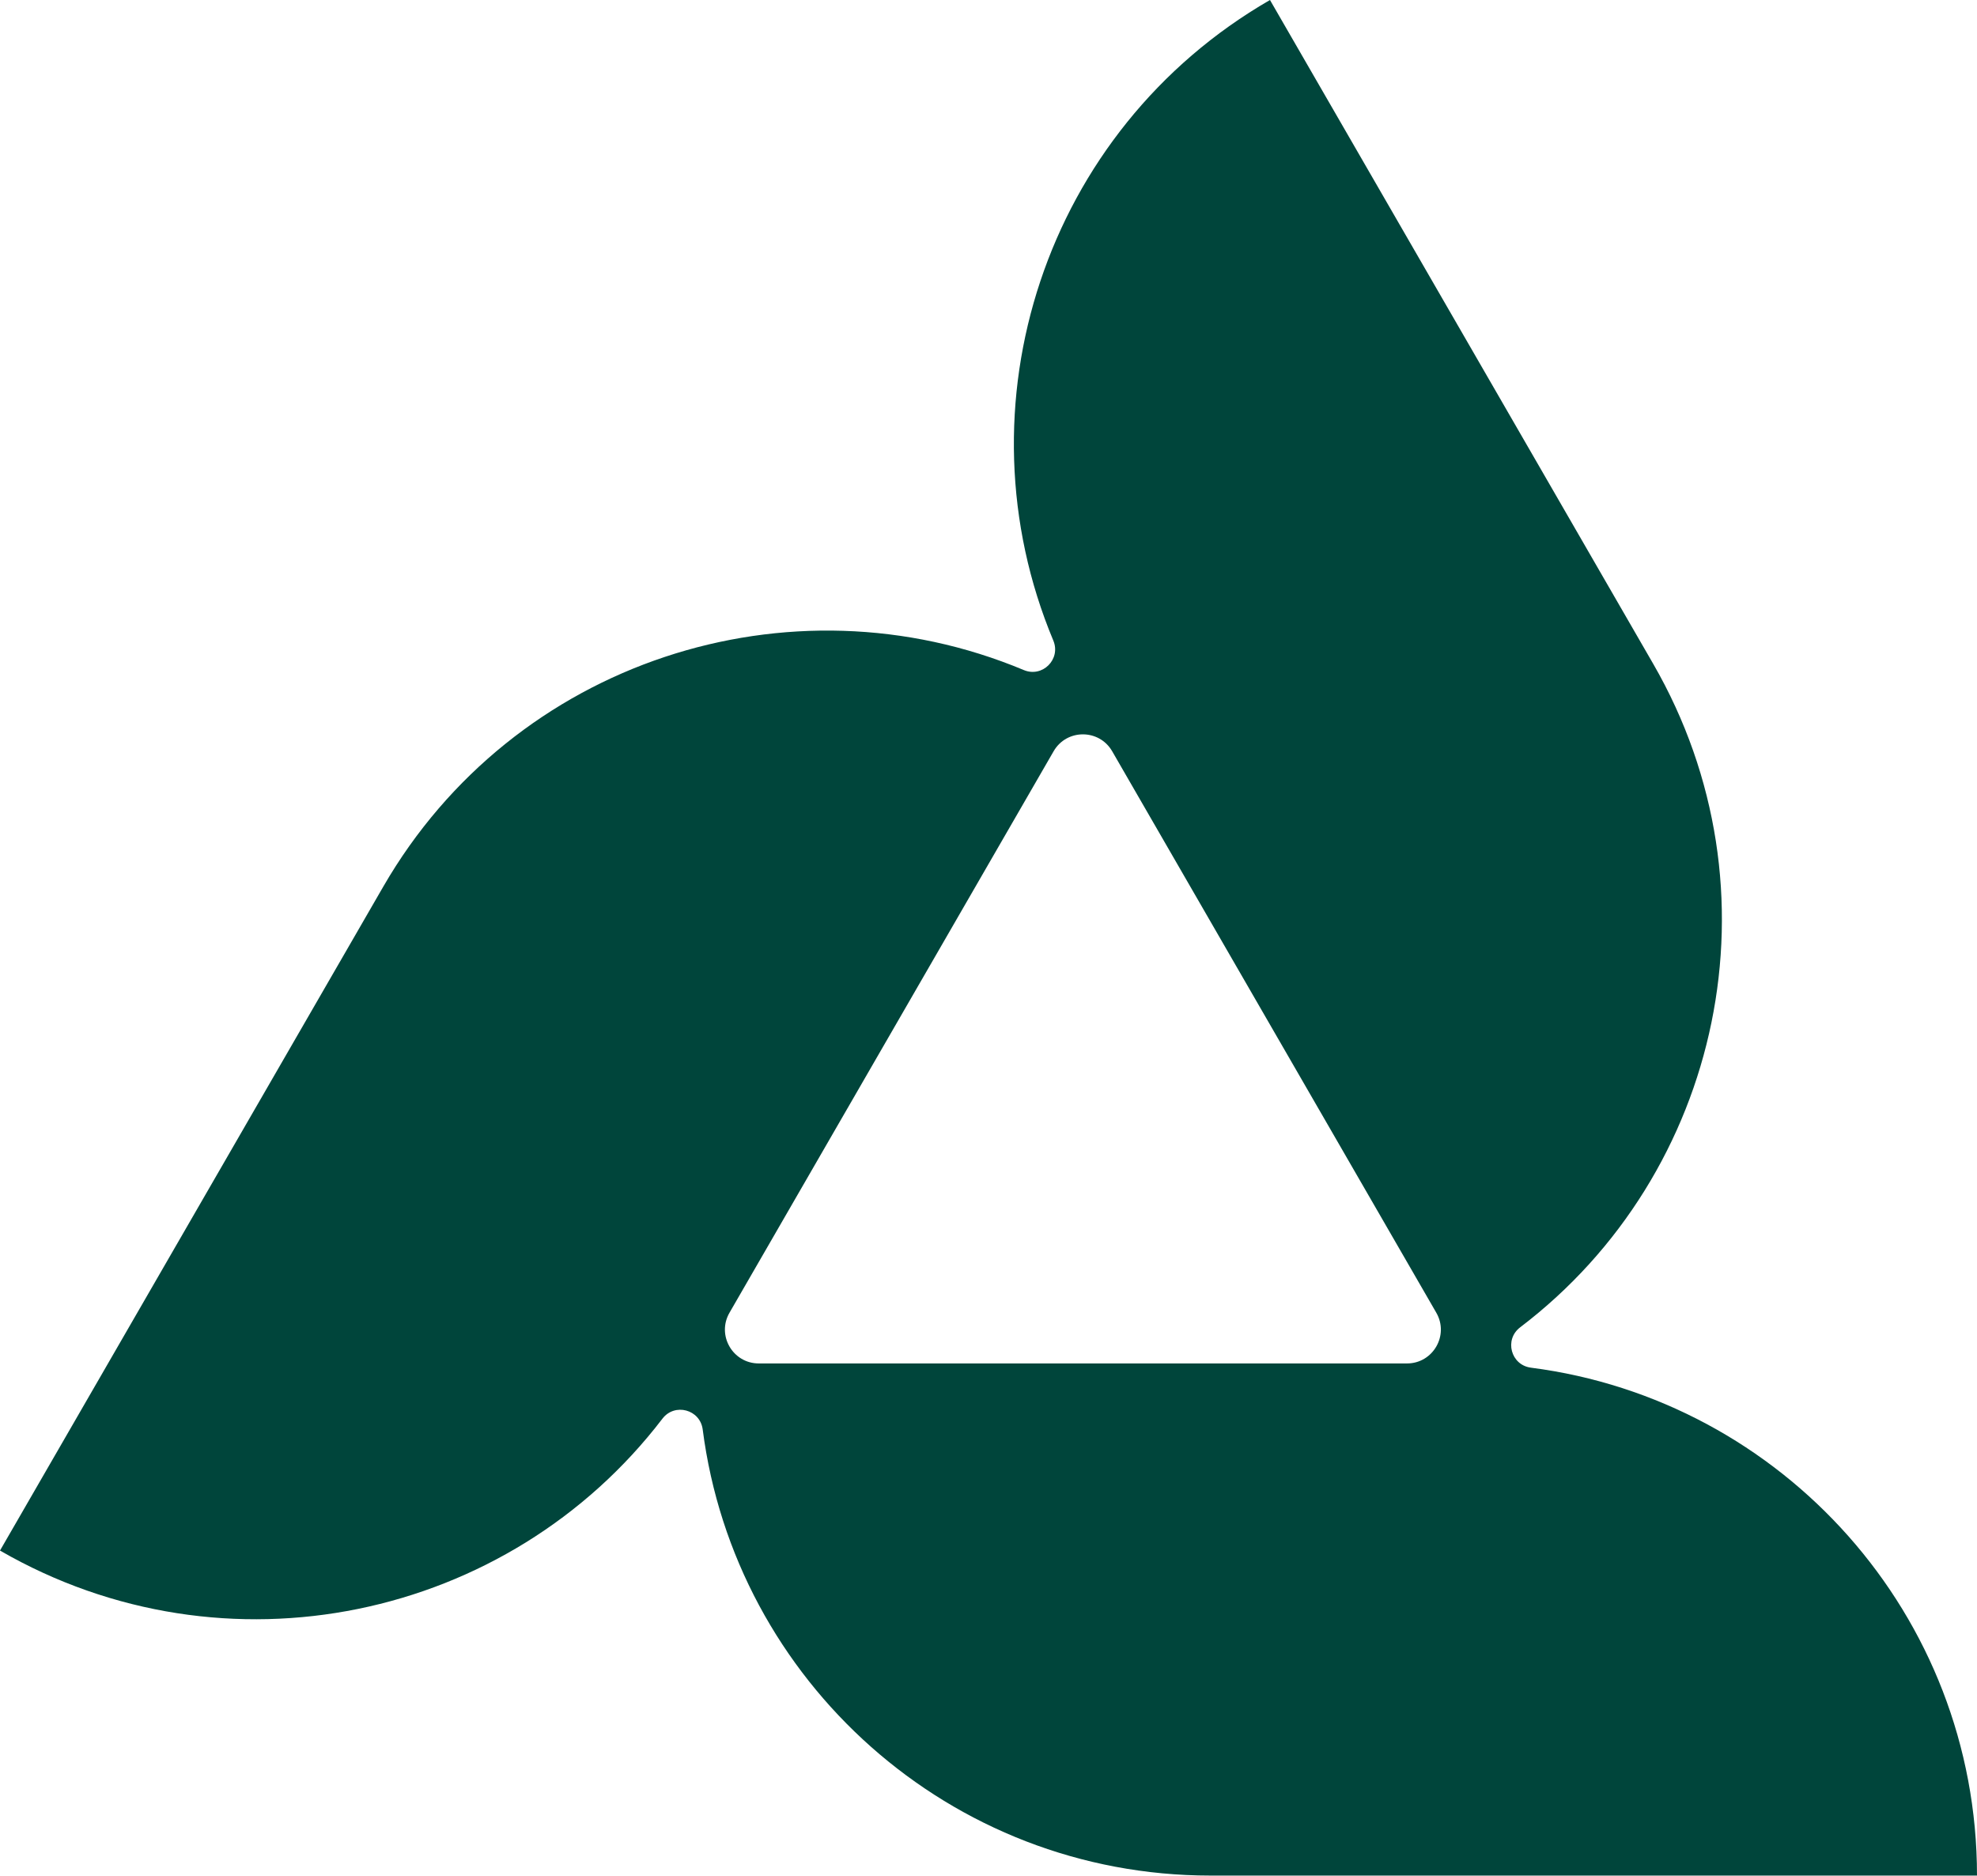
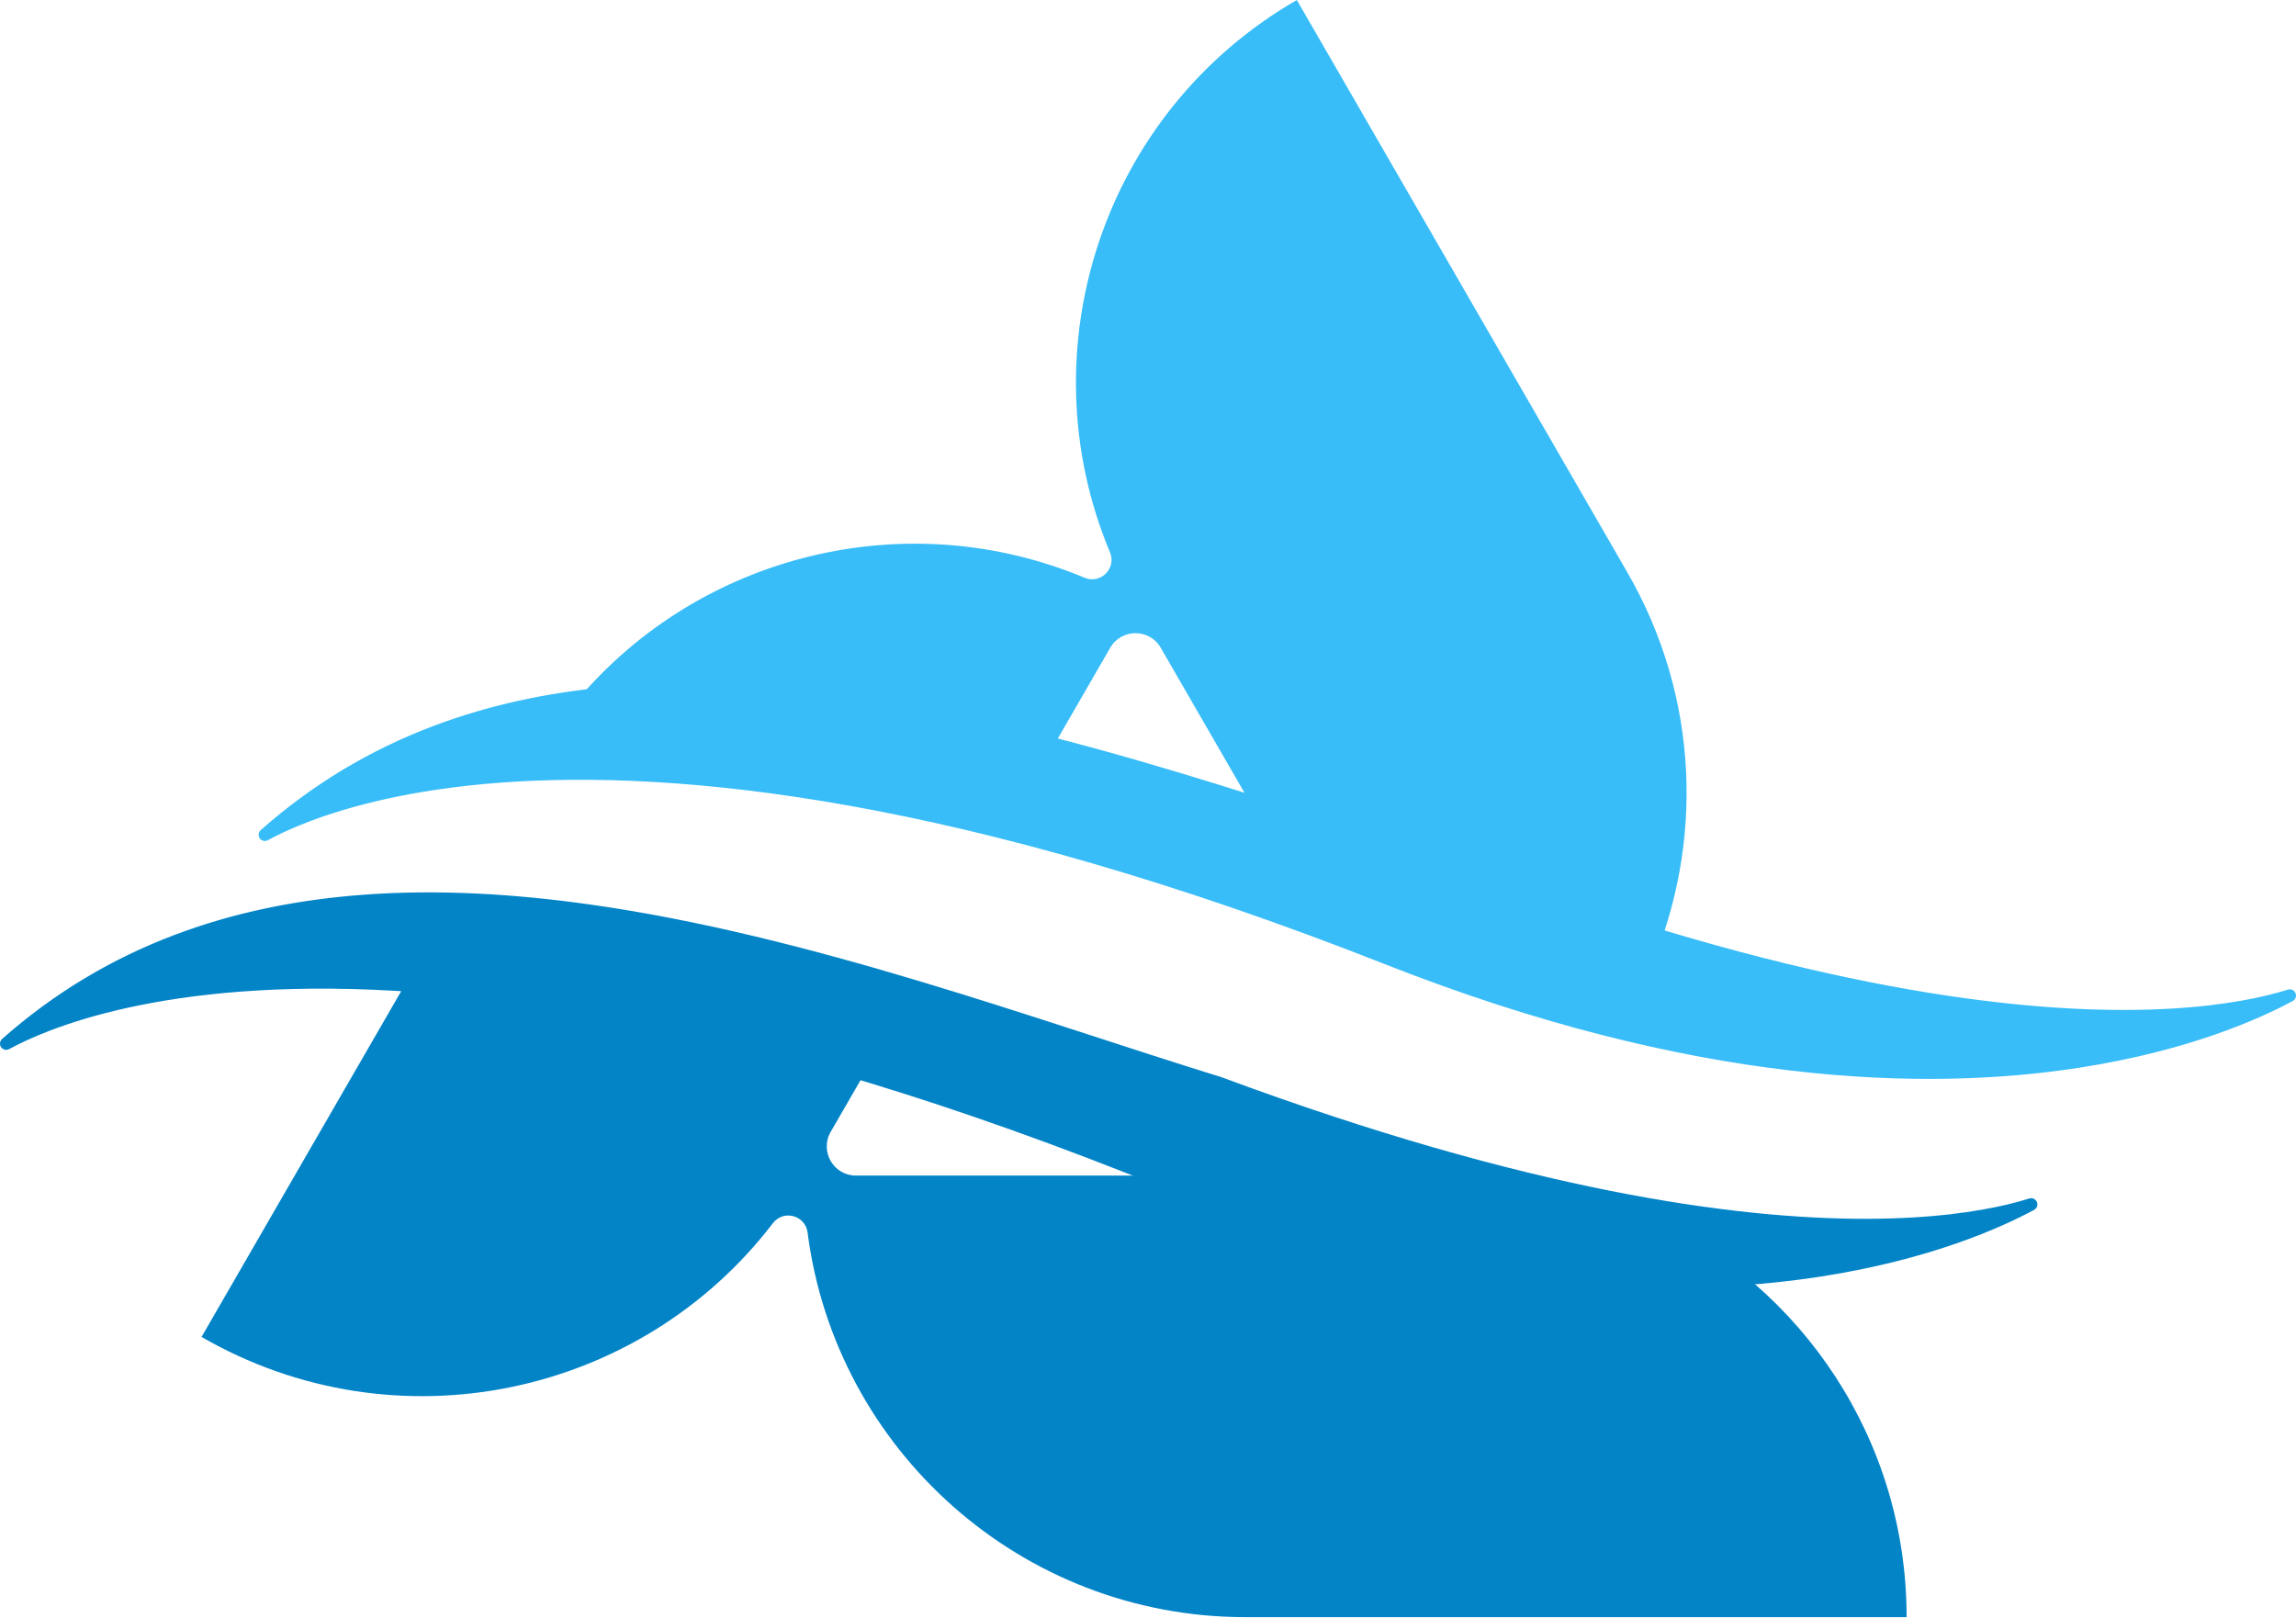
- <svg xmlns="http://www.w3.org/2000/svg" id="svg1492" version="1.1" viewBox="0 0 181.404 172.076" height="172.076mm" width="181.404mm">
-   <defs id="defs1486" />
-   <g transform="translate(-14.37557,-68.08709)" id="layer1">
-     <path id="path256" style="fill:#00453b;fill-opacity:1;fill-rule:nonzero;stroke:none;stroke-width:0.353" d="M 143.479,193.178 H 83.999 c -2.389,0 -3.882,-2.586 -2.687,-4.654 l 29.74,-51.511 c 1.194,-2.069 4.18,-2.069 5.374,0 l 29.74,51.511 c 1.194,2.068 -0.299,4.654 -2.687,4.654 m 11.368,0.387 c -1.84,-0.237 -2.466,-2.576 -0.988,-3.699 18.561,-14.107 24.174,-40.152 12.211,-60.873 L 130.905,68.087 c -20.703,11.953 -28.867,37.283 -19.88,58.769 0.716,1.712 -0.996,3.423 -2.707,2.707 -21.488,-8.993 -46.824,-0.83 -58.778,19.876 l -35.165,60.907 h 3.6e-4 c 20.678,11.939 46.659,6.372 60.784,-12.102 1.125,-1.471 3.458,-0.845 3.694,0.992 2.972,23.088 22.701,40.928 46.597,40.928 h 70.329 c 0,-23.898 -17.842,-43.628 -40.932,-46.598" />
+ <svg xmlns="http://www.w3.org/2000/svg" id="svg8" version="1.1" viewBox="0 0 244.276 172.075" height="172.075mm" width="244.276mm">
+   <defs id="defs2" />
+   <g transform="translate(10.25715,-34.82546)" id="layer1">
+     <g id="g831">
+       <path style="fill:#38bdf8;fill-opacity:1;fill-rule:nonzero;stroke:none;stroke-width:0.353" d="m 127.715,34.825 c -20.703,11.953 -28.867,37.283 -19.88,58.769 0.716,1.712 -0.995,3.422 -2.706,2.706 -18.932,-7.923 -40.848,-2.527 -53.971,13.029 0.949,-0.022 1.901,-0.034 2.856,-0.028 5.394,0.032 10.886,0.493 16.413,1.269 9.912,1.392 19.931,3.806 29.694,6.589 l 7.741,-13.407 c 1.194,-2.07 4.18,-2.07 5.374,0 l 12.319,21.337 c 4.138,1.345 8.189,2.66 12.044,3.852 10.254,3.804 19.472,6.709 27.73,8.904 5.669,-13.164 5.269,-28.746 -2.448,-42.113 z" id="path1339-5-2-2-7" />
+       <path style="fill:#0284c7;fill-opacity:1;fill-rule:nonzero;stroke:none;stroke-width:0.353" d="m 41.136,134.096 c -1.824,0.013 -3.558,0.069 -5.222,0.156 l -24.728,42.831 c 20.678,11.94 46.659,6.372 60.784,-12.101 1.125,-1.472 3.457,-0.846 3.693,0.991 2.973,23.088 22.701,40.928 46.597,40.928 h 70.33 c 0,-18.88 -11.138,-35.155 -27.199,-42.624 -7.007,-1.105 -14.614,-2.828 -22.828,-5.357 -0.553,0.601 -1.344,0.996 -2.274,0.996 H 80.809 c -2.389,0 -3.882,-2.586 -2.687,-4.655 l 8.629,-14.945 c -18.895,-4.75 -33.923,-6.303 -45.615,-6.219 z" id="path1339-5-2-2-4-2" />
+       <path style="opacity:1;fill:#0284c7;fill-opacity:1;stroke:#0284c7;stroke-width:1.323;stroke-linecap:round;stroke-linejoin:round;stroke-miterlimit:4;stroke-dasharray:none;stroke-dashoffset:0;stroke-opacity:1" d="m 28.645,130.677 c -14.019,1.009 -27.153,5.381 -38.241,15.196 1.027,-0.557 2.473,-1.26 4.424,-2.005 4.328,-1.653 11.033,-3.48 20.553,-4.195 19.04,-1.431 49.341,1.591 94.437,19.36 32.619,12.853 57.162,13.515 73.546,10.973 11.604,-1.8 19.086,-5.192 22.476,-7.024 -0.653,0.206 -1.431,0.428 -2.375,0.653 -3.221,0.766 -8.188,1.534 -15.191,1.542 -14.004,0.017 -36.149,-2.997 -68.756,-15.093 -19.79,-6.125 -43.784,-15.086 -67.172,-18.371 -8.04,-1.129 -16.004,-1.591 -23.702,-1.036 z" id="rect2885-3-6" />
+       <path style="opacity:1;fill:#38bdf8;fill-opacity:1;stroke:#38bdf8;stroke-width:1.323;stroke-linecap:round;stroke-linejoin:round;stroke-miterlimit:4;stroke-dasharray:none;stroke-dashoffset:0;stroke-opacity:1" d="m 56.163,108.452 c -14.019,1.009 -27.153,5.381 -38.241,15.196 1.027,-0.557 2.473,-1.26 4.424,-2.005 4.328,-1.653 11.033,-3.48 20.553,-4.195 19.04,-1.431 49.341,1.591 94.437,19.36 32.619,12.853 57.162,13.515 73.546,10.973 11.604,-1.8 19.086,-5.192 22.476,-7.024 -0.653,0.206 -1.431,0.428 -2.375,0.653 -3.221,0.766 -8.188,1.534 -15.191,1.542 -14.004,0.017 -36.149,-2.997 -68.756,-15.093 -19.79,-6.125 -43.784,-15.086 -67.172,-18.371 -8.04,-1.129 -16.004,-1.591 -23.702,-1.036 z" id="rect2885-3-6-0" />
+     </g>
  </g>
</svg>
